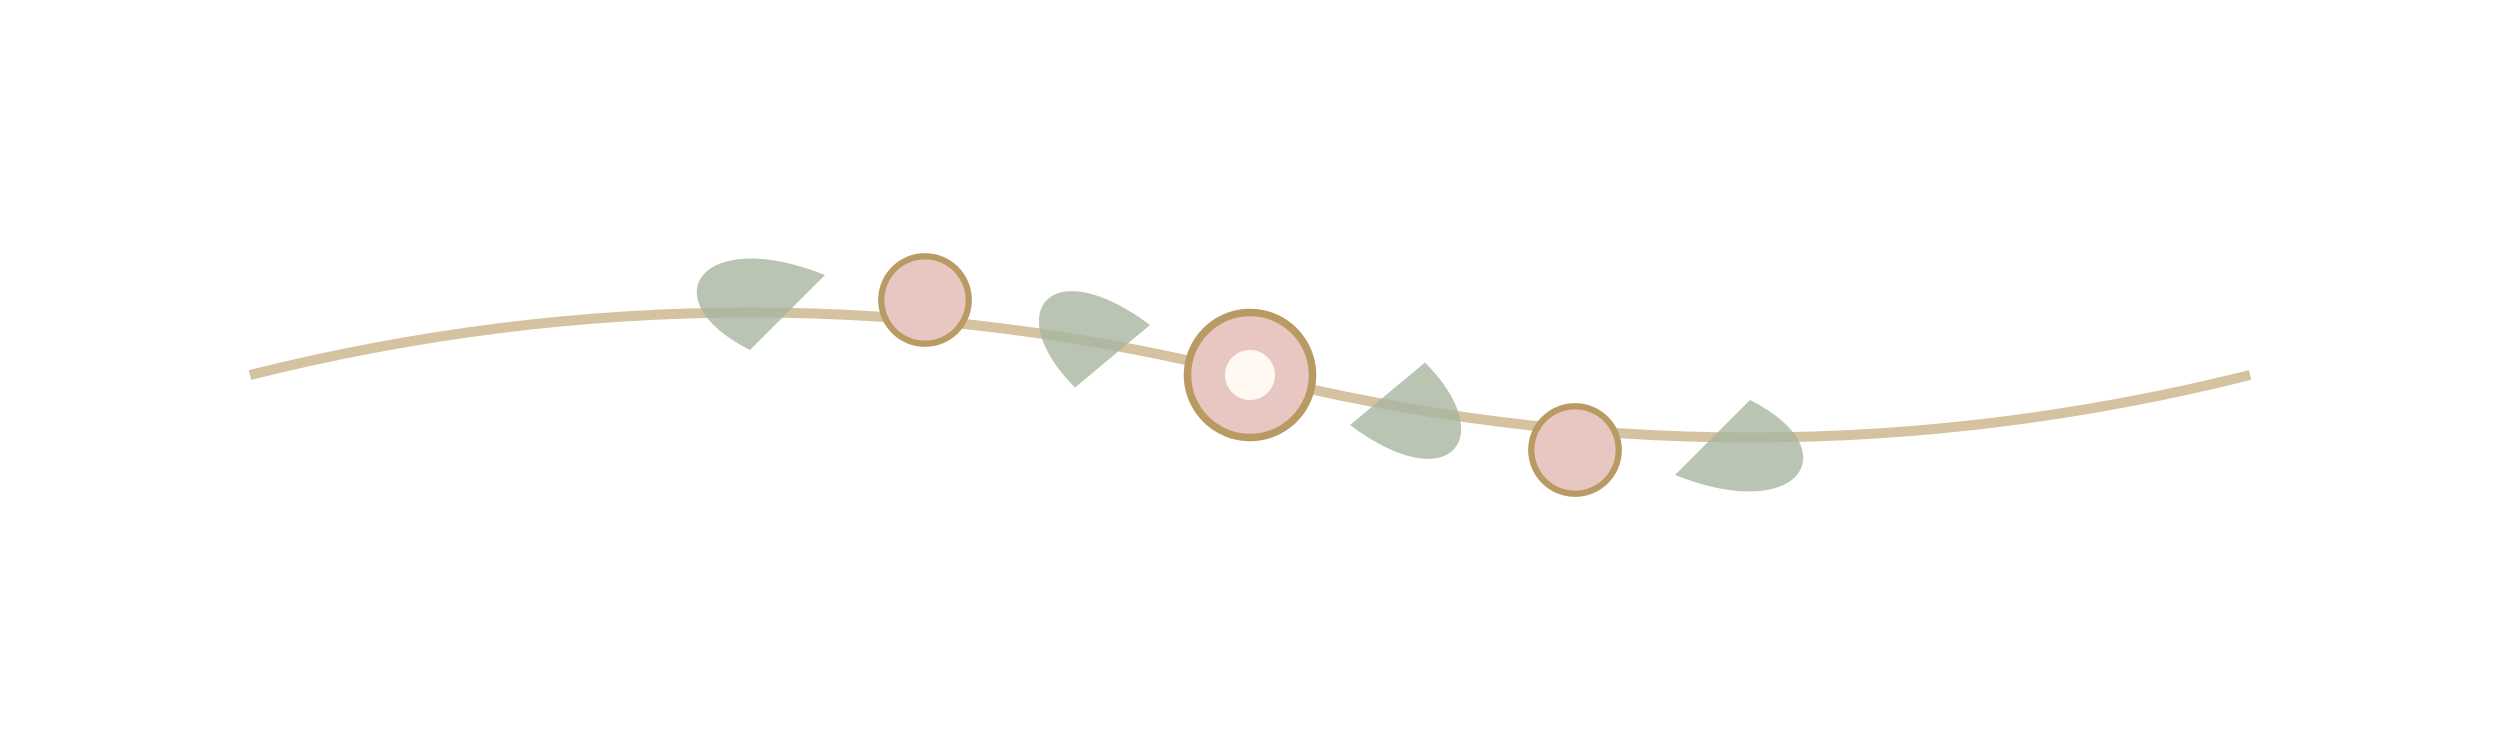
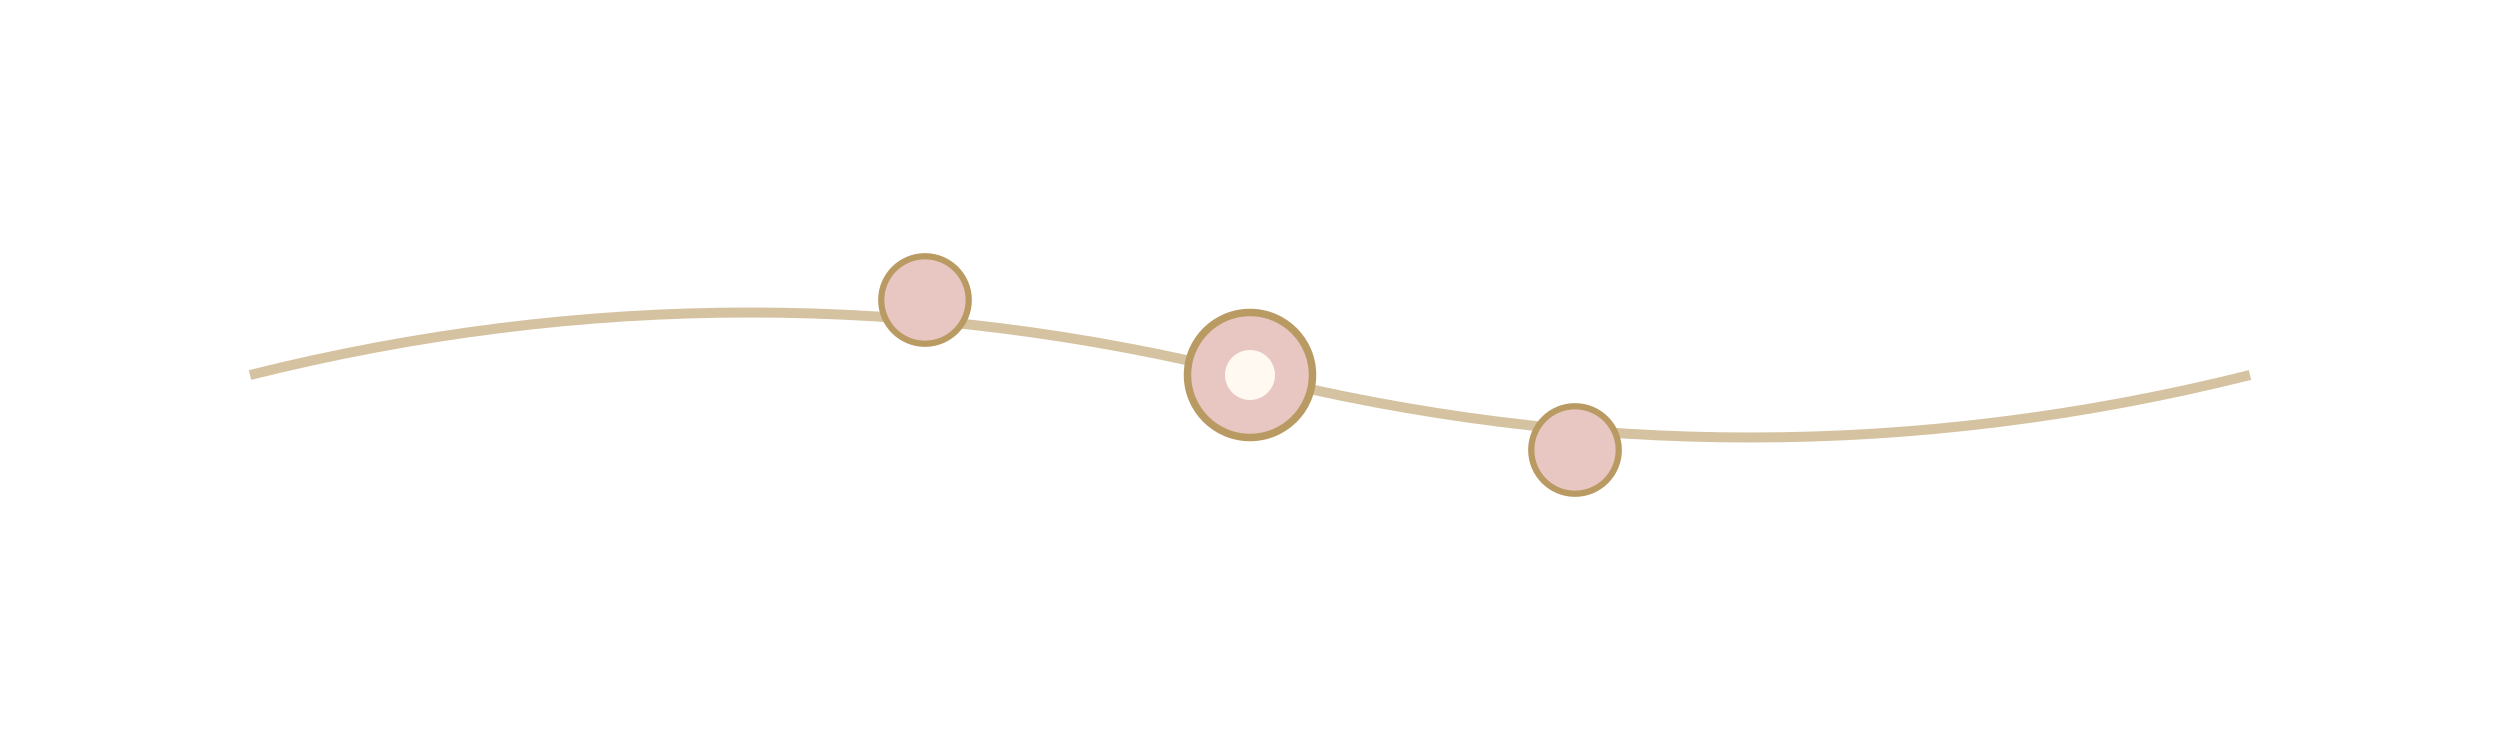
<svg xmlns="http://www.w3.org/2000/svg" viewBox="0 0 200 60" width="200" height="60" fill="none">
  <path d="M20 30 Q60 20 100 30 Q140 40 180 30" stroke="#B89A62" stroke-width="0.8" opacity="0.6" />
  <circle cx="100" cy="30" r="5" fill="#E8C7C2" stroke="#B89A62" stroke-width="0.6" />
  <circle cx="100" cy="30" r="2" fill="#FFF9F2" />
-   <path d="M92 26 C84 20, 80 25, 86 31 Z" fill="#A8B5A0" opacity="0.8" />
-   <path d="M108 34 C116 40, 120 35, 114 29 Z" fill="#A8B5A0" opacity="0.8" />
  <circle cx="74" cy="24" r="3.5" fill="#E8C7C2" stroke="#B89A62" stroke-width="0.5" />
  <circle cx="126" cy="36" r="3.5" fill="#E8C7C2" stroke="#B89A62" stroke-width="0.5" />
-   <path d="M66 22 C56 18, 52 24, 60 28 Z" fill="#A8B5A0" opacity="0.8" />
-   <path d="M134 38 C144 42, 148 36, 140 32 Z" fill="#A8B5A0" opacity="0.8" />
</svg>
